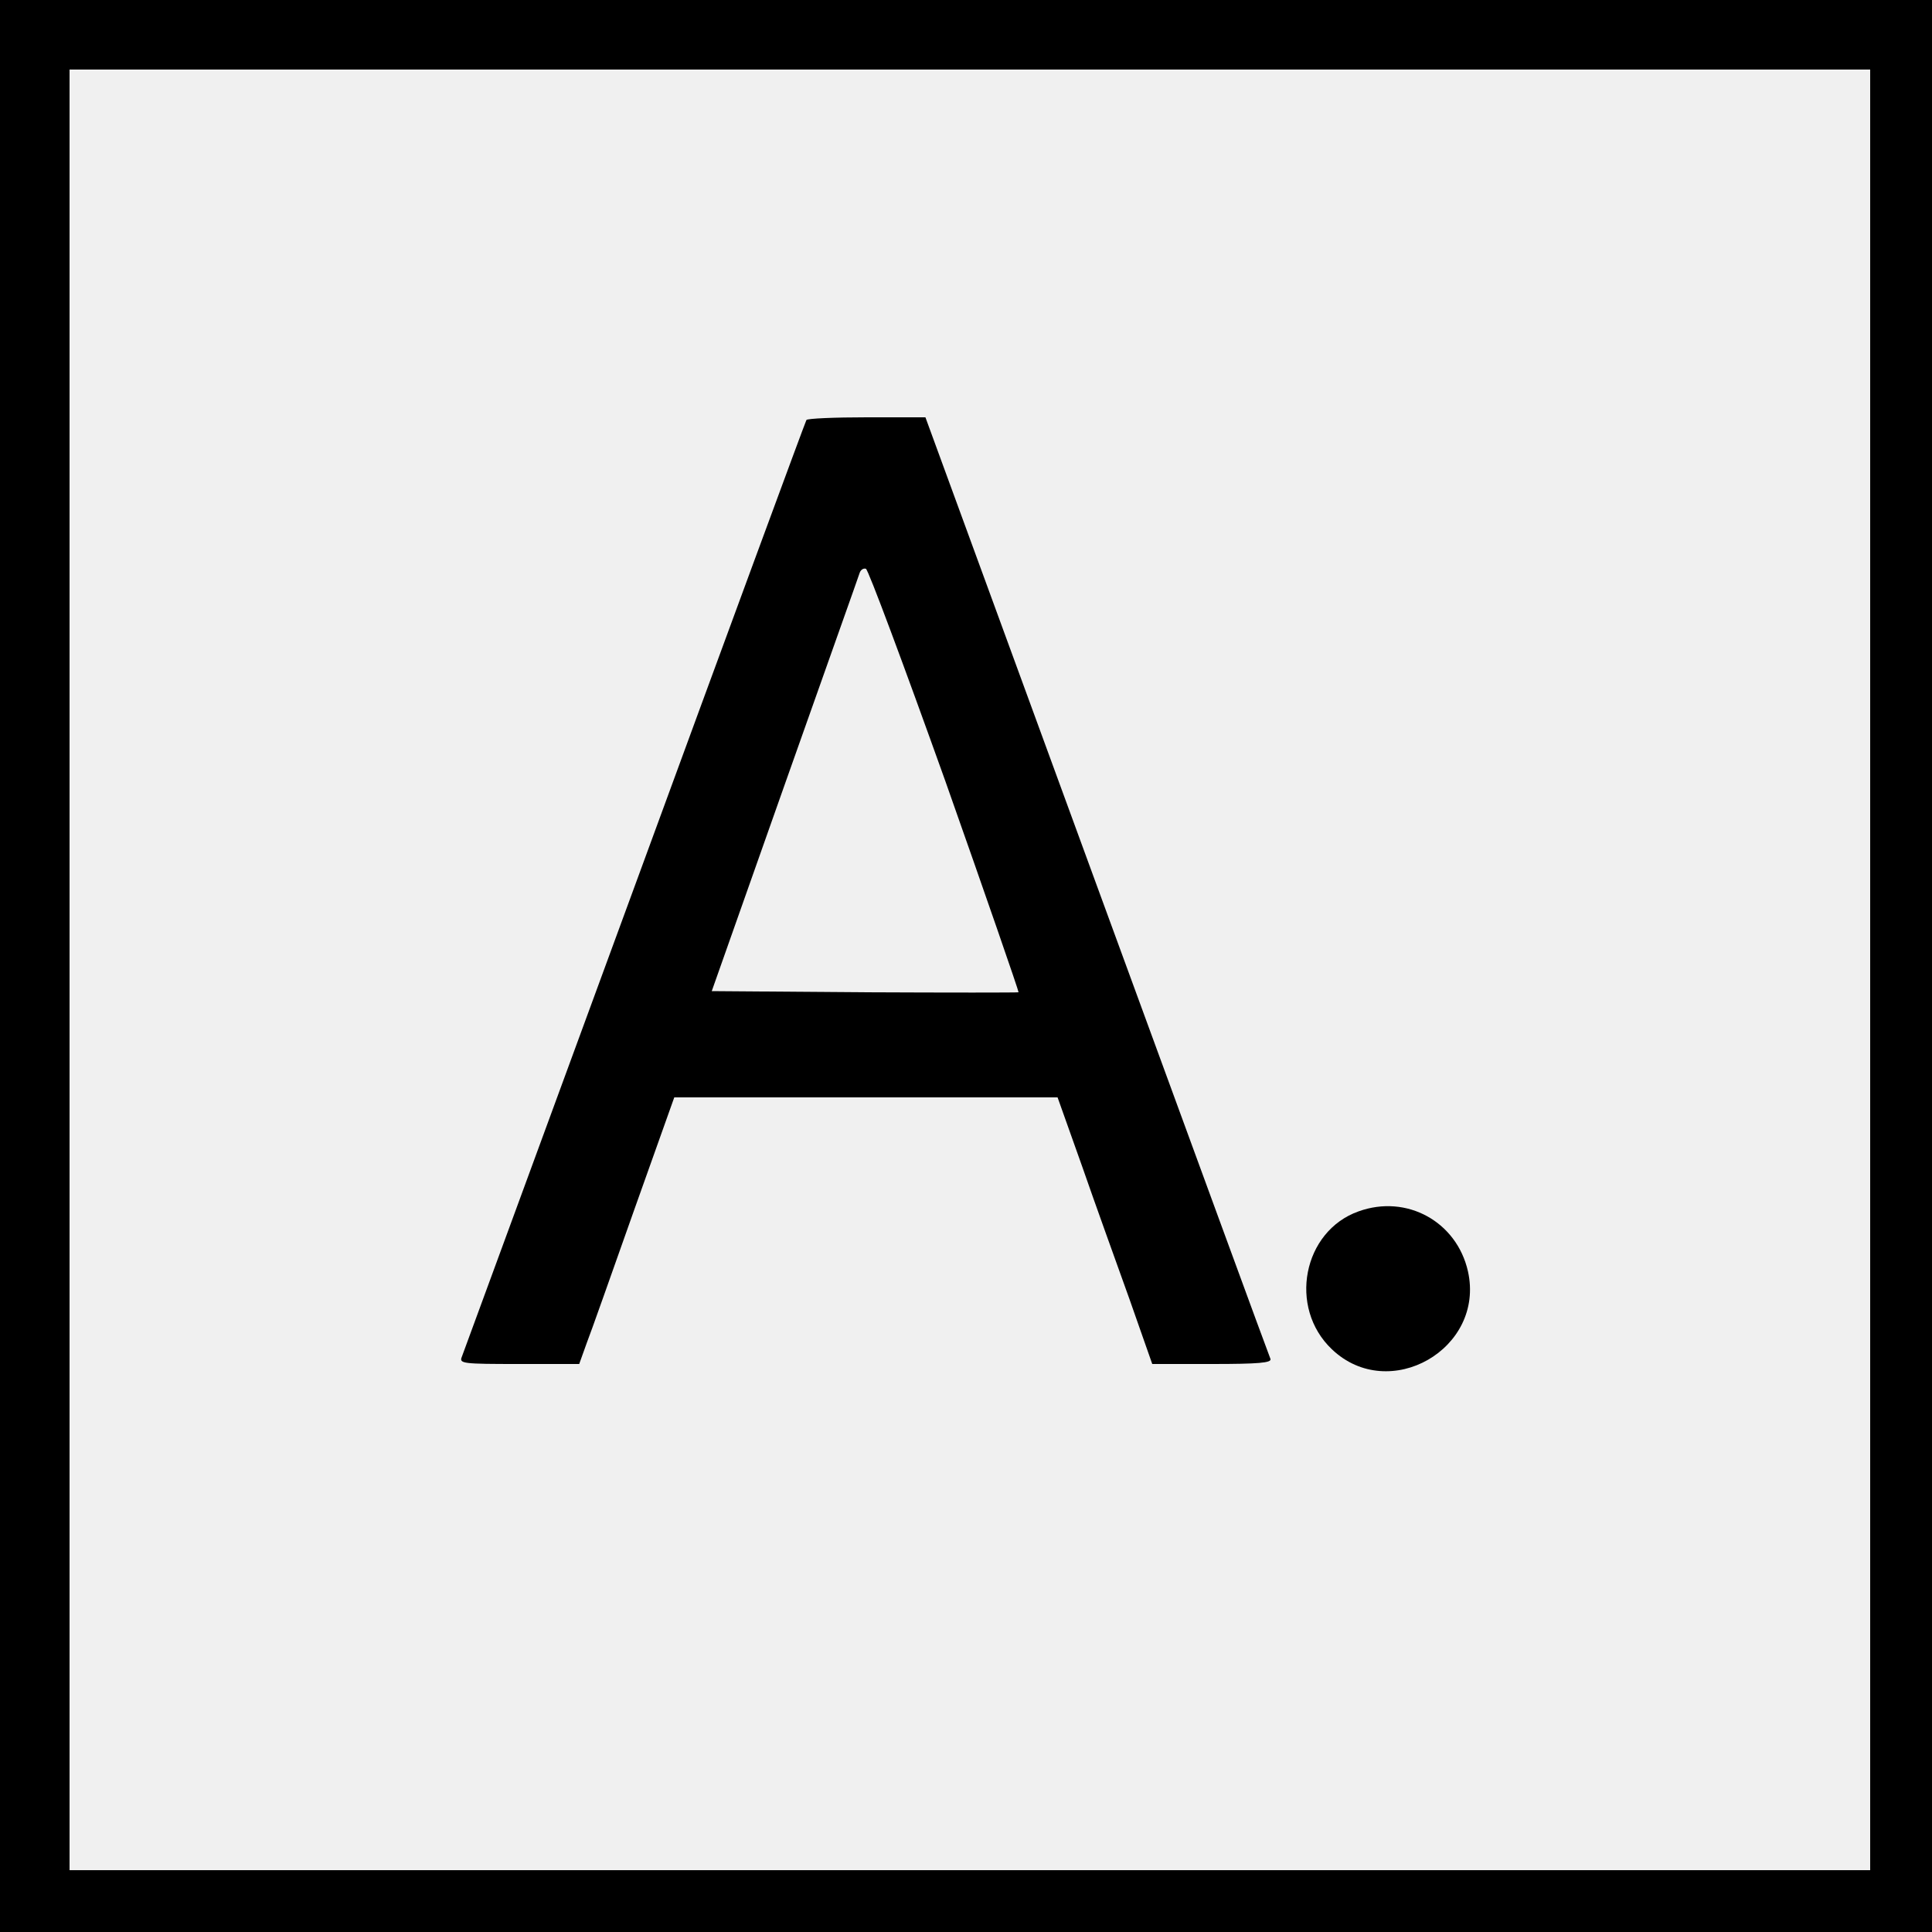
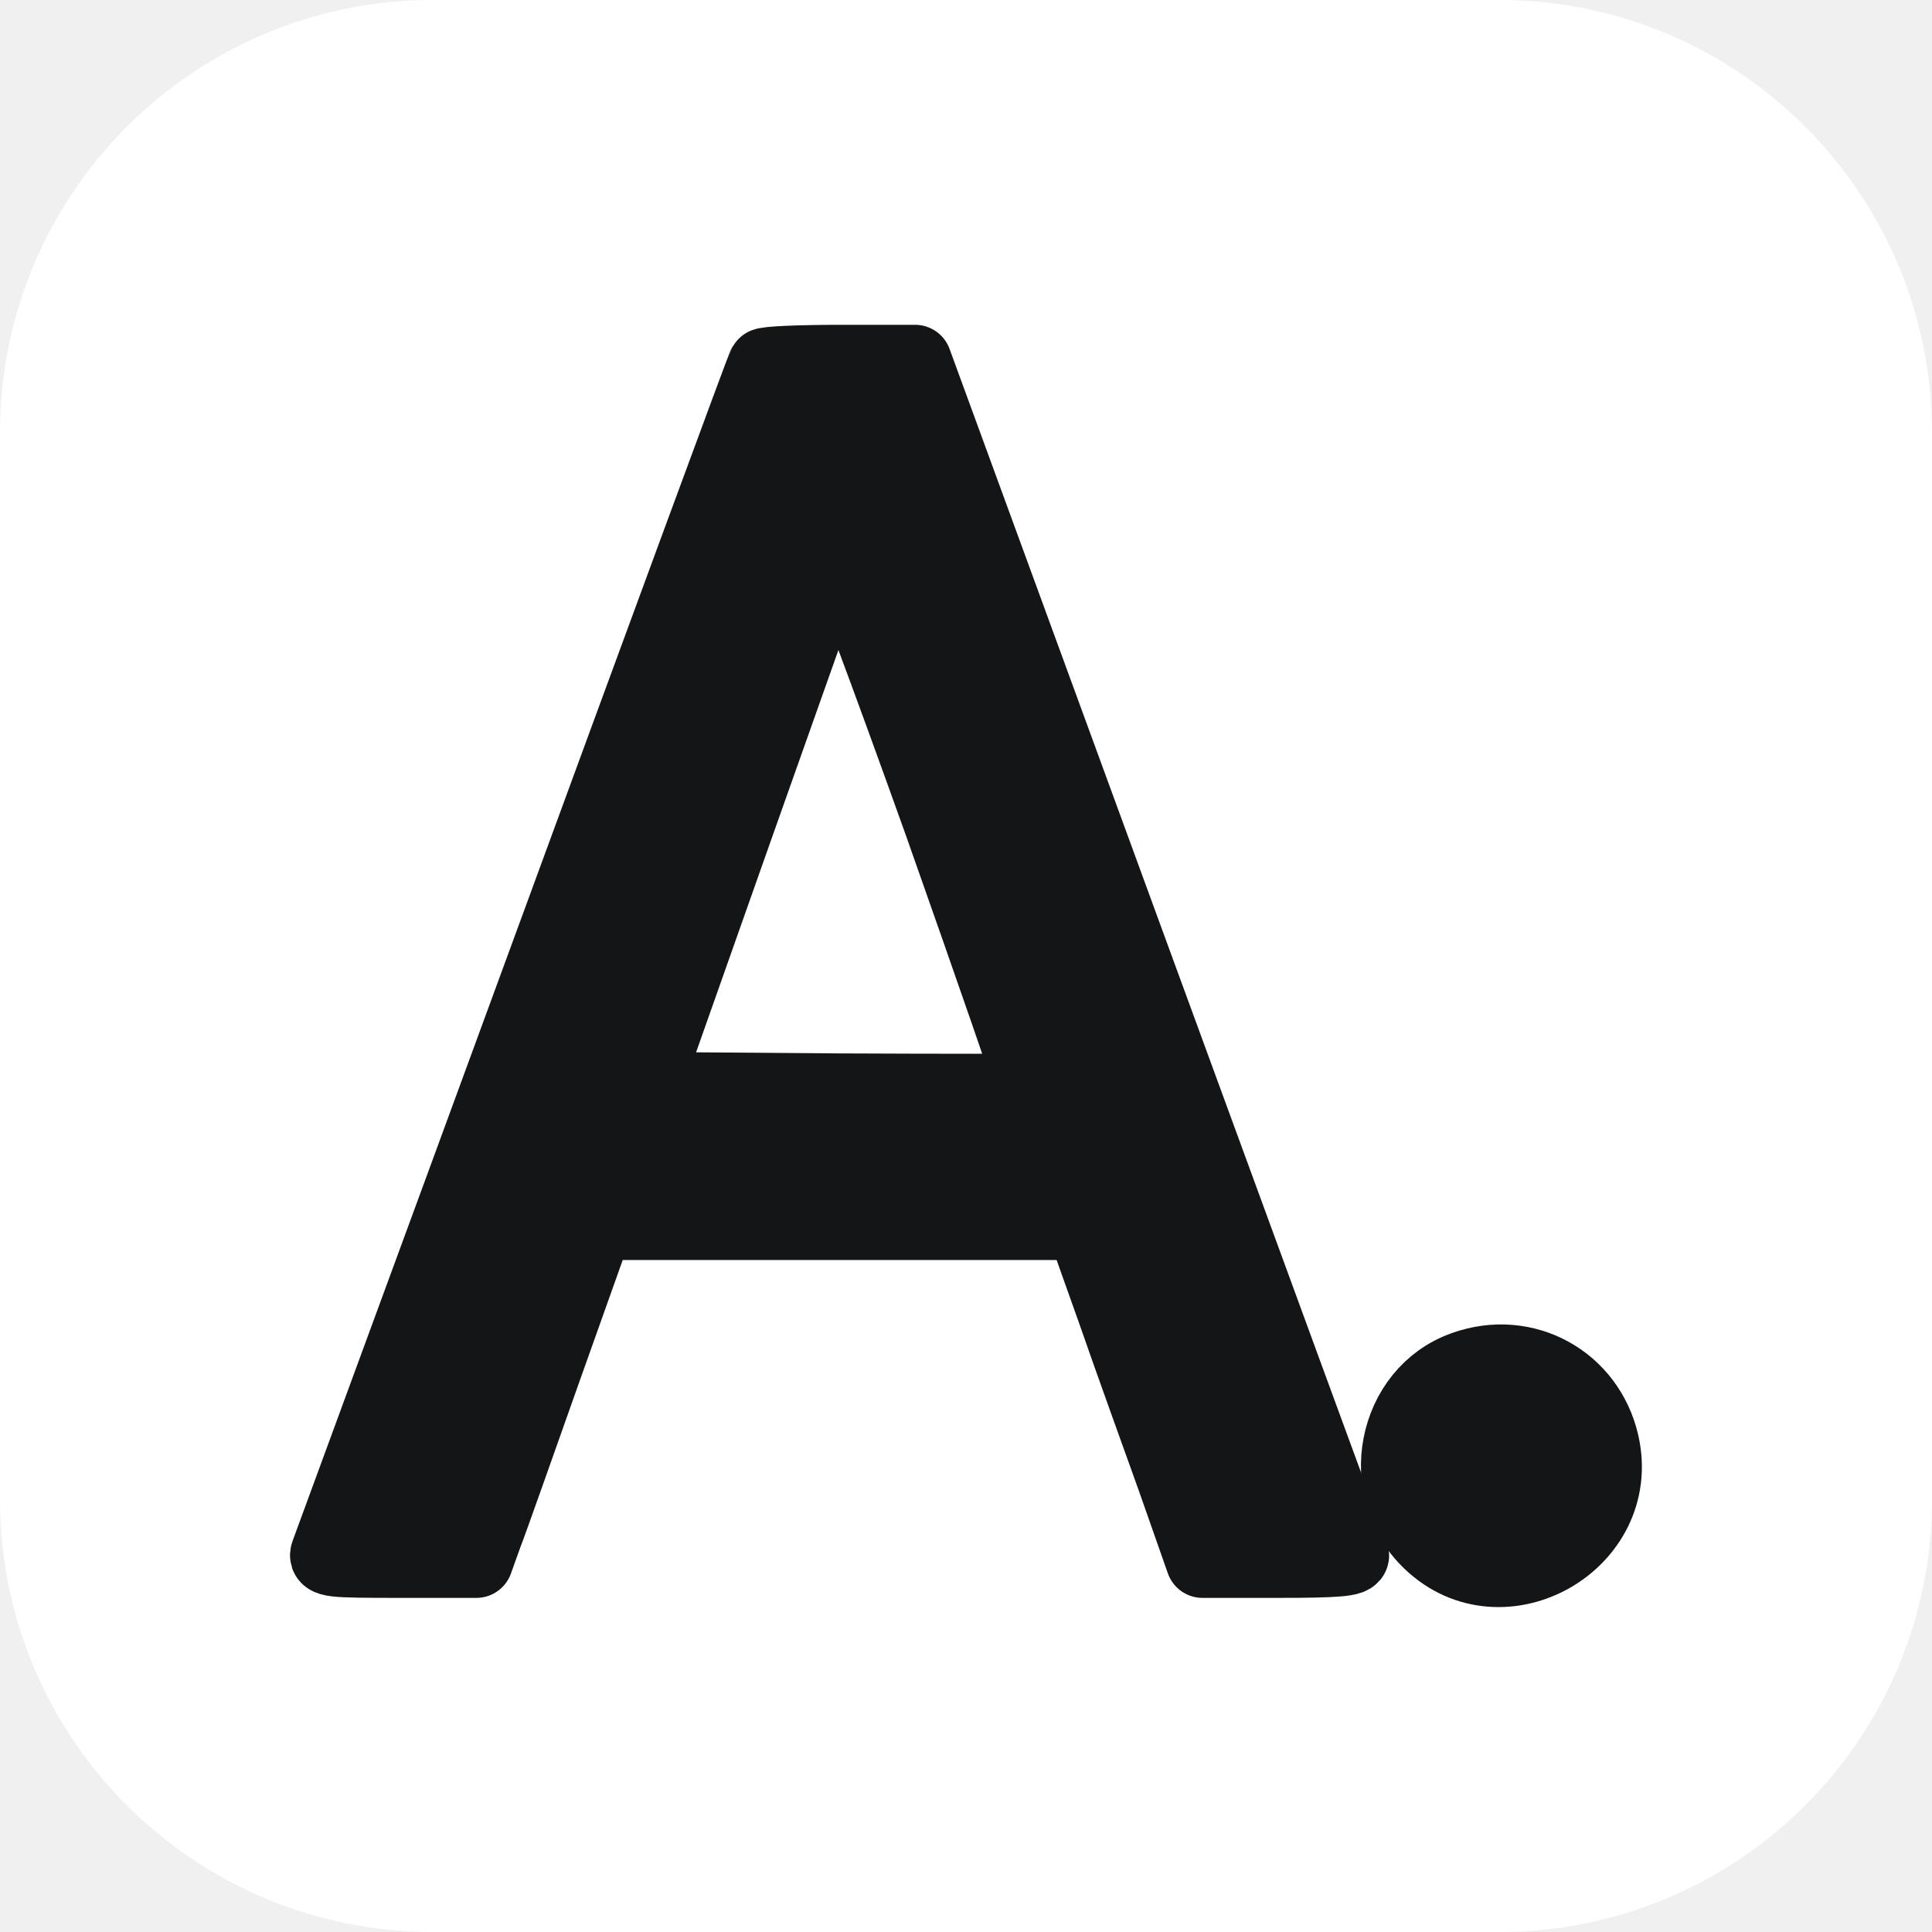
- <svg xmlns="http://www.w3.org/2000/svg" version="1.0" width="500pt" height="500pt" viewBox="0 0 500 500" preserveAspectRatio="xMidYMid meet">
-   <g transform="translate(0,500) scale(0.1,-0.1)" fill="#000000" stroke="none">
-     <path d="M0 2500 l0 -2500 2500 0 2500 0 0 2500 0 2500 -2500 0 -2500 0 0 -2500z m4840 -10 l0 -2330 -2330 0 -2330 0 0 2330 0 2330 2330 0 2330 0 0 -2330z" />
-     <path d="M2087 3913 c-3 -5 -203 -548 -445 -1208 -242 -660 -444 -1208 -447 -1217 -7 -17 4 -18 148 -18 l156 0 19 53 c11 28 66 184 123 345 l104 292 496 0 496 0 63 -177 c34 -98 90 -253 123 -345 l59 -168 155 0 c120 0 154 3 151 13 -3 6 -205 558 -449 1224 l-444 1213 -152 0 c-83 0 -154 -3 -156 -7z m359 -933 c106 -300 191 -546 190 -548 -2 -1 -181 -1 -398 0 l-396 3 189 535 c104 294 192 541 194 548 3 8 10 12 16 10 6 -2 98 -249 205 -548z" />
-     <path d="M3516 1865 c-144 -51 -183 -249 -69 -357 148 -141 397 1 352 202 -29 128 -158 200 -283 155z" />
-   </g>
+ <svg xmlns="http://www.w3.org/2000/svg" version="1.0" width="500" height="500" viewBox="0 0 500 500">
+   <rect x="0" y="0" width="500" height="500" rx="112" fill="#FFFFFF" />
+   <svg x="75" y="75" width="350" height="350" viewBox="1118 2005 2762 2619">
+     <g transform="translate(0, 6000) scale(1, -1)" fill="#141516" stroke="#141516" stroke-width="150" stroke-linejoin="round">
+       <path d="M2087 3913 c-3 -5 -203 -548 -445 -1208 -242 -660 -444 -1208 -447 -1217 -7 -17 4 -18 148 -18 l156 0 19 53 c11 28 66 184 123 345 l104 292 496 0 496 0 63 -177 c34 -98 90 -253 123 -345 l59 -168 155 0 c120 0 154 3 151 13 -3 6 -205 558 -449 1224 l-444 1213 -152 0 c-83 0 -154 -3 -156 -7z m359 -933 c106 -300 191 -546 190 -548 -2 -1 -181 -1 -398 0 l-396 3 189 535 c104 294 192 541 194 548 3 8 10 12 16 10 6 -2 98 -249 205 -548z" />
+       <path d="M3516 1865 c-144 -51 -183 -249 -69 -357 148 -141 397 1 352 202 -29 128 -158 200 -283 155z" />
+     </g>
+   </svg>
</svg>
